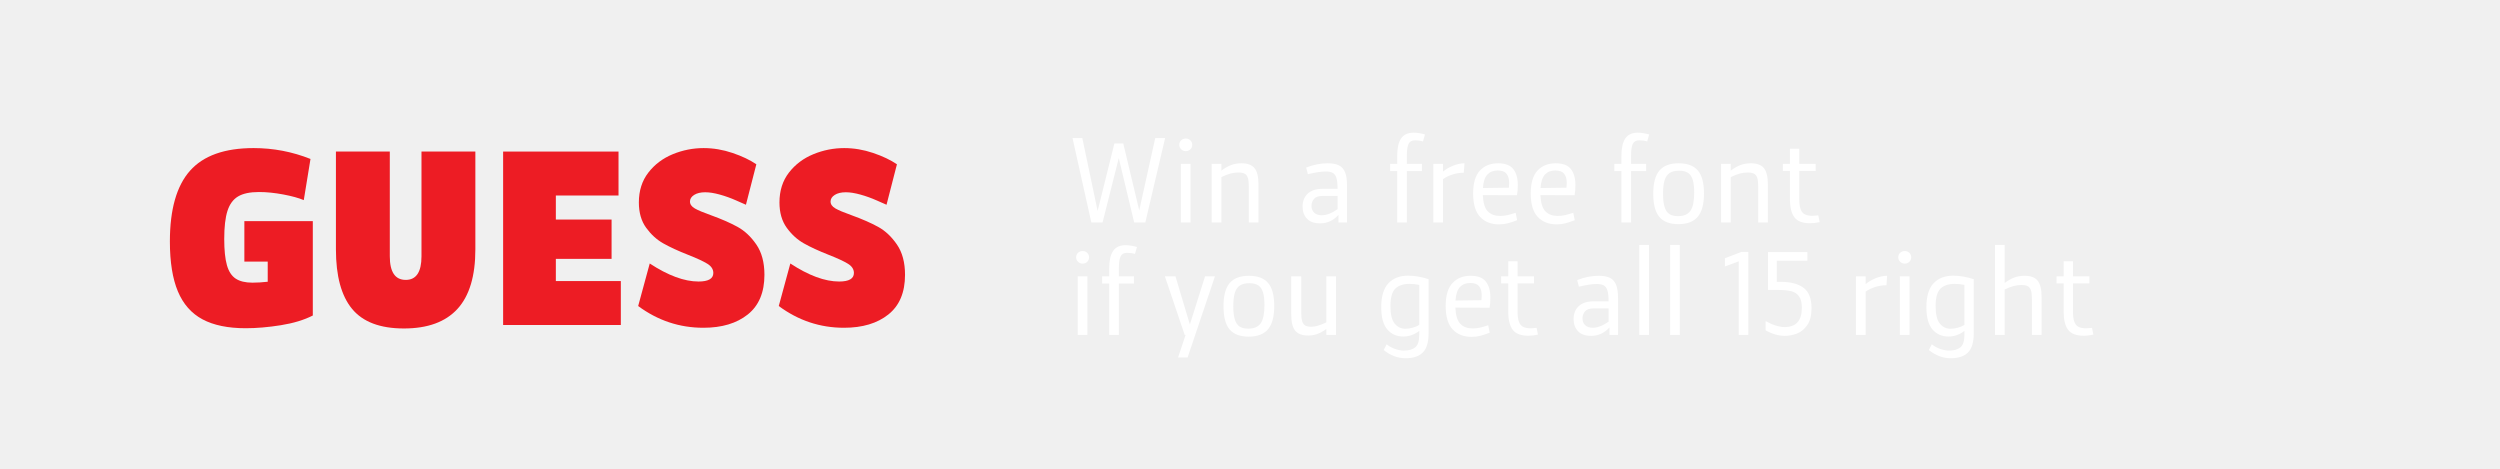
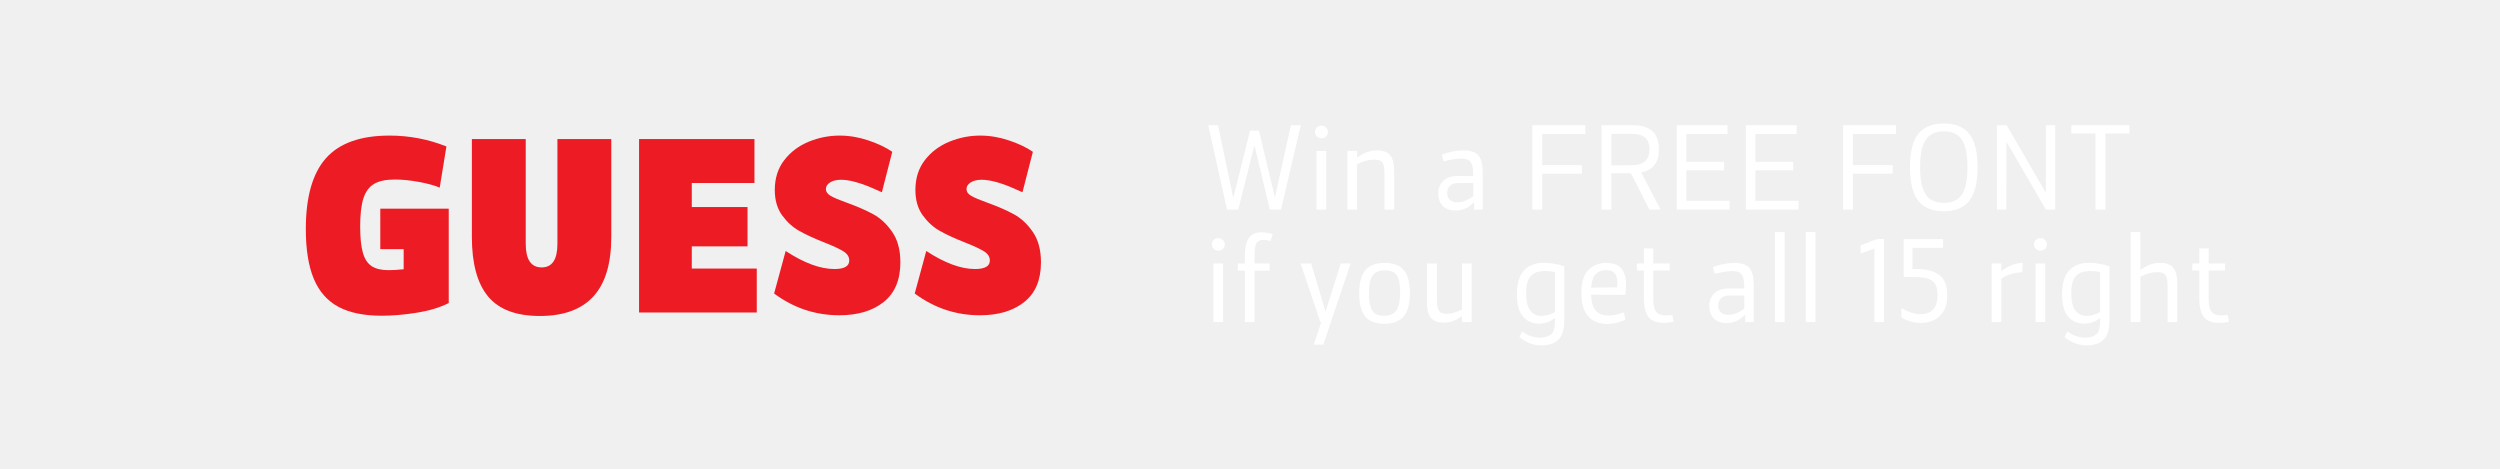
- <svg xmlns="http://www.w3.org/2000/svg" version="1.1" id="Abre" x="0px" y="0px" width="800px" height="150px" viewBox="0 150 800 150" enable-background="new 0 150 800 150" xml:space="preserve">
+ <svg xmlns="http://www.w3.org/2000/svg" version="1.1" id="Abre" x="0px" y="0px" width="800px" height="150px" viewBox="0 0 800 150" enable-background="new 0 0 800 150" xml:space="preserve">
  <g>
-     <path fill="#ED1C24" d="M100.098,250.964c-2.812,1.434-6.229,2.469-10.248,3.108c-4.021,0.641-7.762,0.962-11.211,0.962   c-5.676,0-10.287-0.95-13.842-2.85c-3.551-1.898-6.178-4.886-7.881-8.953c-1.701-4.07-2.553-9.388-2.553-15.947   c0-10.261,2.146-17.809,6.438-22.646c4.291-4.834,11.074-7.252,20.352-7.252c6.312,0,12.381,1.16,18.203,3.479l-2.146,13.172   c-1.627-0.69-3.82-1.295-6.586-1.812c-2.762-0.52-5.354-0.776-7.77-0.776c-2.861,0-5.082,0.47-6.66,1.406   c-1.578,0.938-2.713,2.479-3.404,4.625c-0.689,2.146-1.035,5.143-1.035,8.988c0,3.555,0.283,6.342,0.854,8.362   c0.564,2.023,1.504,3.467,2.811,4.329c1.309,0.863,3.097,1.295,5.365,1.295c1.48,0,3.109-0.099,4.885-0.296v-6.438h-7.475v-12.949   h21.904V250.964L100.098,250.964z" />
-     <path fill="#ED1C24" d="M112.678,248.858c-3.453-4.169-5.182-10.521-5.182-19.058v-31.302h17.242v33.522   c0,5.029,1.701,7.548,5.104,7.548c3.355,0,5.033-2.519,5.033-7.548v-33.522h17.24V229.8c0,8.536-1.912,14.889-5.734,19.058   s-9.531,6.253-17.131,6.253C121.655,255.111,116.129,253.027,112.678,248.858z" />
-     <path fill="#ED1C24" d="M198.666,239.941V254H161v-55.5h36.926v14.062h-20.055v7.694h17.834v12.58h-17.834v7.104H198.666z" />
-     <path fill="#ED1C24" d="M207.914,234.317c5.871,3.848,11.074,5.771,15.615,5.771c3.156,0,4.734-0.912,4.734-2.738   c0-1.184-0.643-2.17-1.926-2.959c-1.281-0.787-3.305-1.727-6.064-2.812c-3.258-1.282-5.936-2.517-8.029-3.7   c-2.098-1.184-3.922-2.849-5.477-4.995c-1.557-2.146-2.332-4.847-2.332-8.103c0-3.749,1.012-6.932,3.035-9.546   c2.021-2.614,4.625-4.575,7.807-5.886c3.182-1.306,6.475-1.961,9.879-1.961c3.107,0,6.191,0.521,9.25,1.557s5.6,2.245,7.623,3.626   l-3.33,12.949c-0.346-0.147-1.383-0.604-3.109-1.368c-1.726-0.766-3.477-1.396-5.254-1.89c-1.773-0.49-3.33-0.737-4.662-0.737   c-1.479,0-2.664,0.283-3.551,0.851c-0.889,0.567-1.332,1.271-1.332,2.109c0,0.888,0.52,1.628,1.553,2.22   c1.037,0.592,2.738,1.308,5.107,2.146c3.404,1.233,6.252,2.479,8.547,3.736c2.293,1.258,4.303,3.146,6.031,5.661   c1.725,2.516,2.59,5.748,2.59,9.694c0,5.624-1.777,9.854-5.328,12.688c-3.553,2.838-8.289,4.255-14.209,4.255   c-7.646,0-14.604-2.316-20.867-6.955L207.914,234.317z" />
-     <path fill="#ED1C24" d="M252.906,234.317c5.869,3.848,11.074,5.771,15.613,5.771c3.156,0,4.734-0.912,4.734-2.738   c0-1.184-0.643-2.17-1.924-2.959c-1.283-0.787-3.307-1.727-6.066-2.812c-3.257-1.282-5.936-2.517-8.029-3.7   c-2.098-1.184-3.922-2.849-5.478-4.995c-1.554-2.146-2.329-4.847-2.329-8.103c0-3.749,1.01-6.932,3.031-9.546   c2.023-2.614,4.625-4.575,7.811-5.886c3.182-1.306,6.475-1.961,9.879-1.961c3.106,0,6.188,0.521,9.25,1.557   c3.057,1.036,5.598,2.245,7.621,3.626l-3.33,12.949c-0.347-0.147-1.381-0.604-3.107-1.368c-1.729-0.767-3.479-1.396-5.254-1.89   c-1.777-0.49-3.33-0.737-4.662-0.737c-1.479,0-2.664,0.283-3.553,0.851c-0.887,0.567-1.332,1.271-1.332,2.109   c0,0.888,0.518,1.628,1.555,2.22c1.035,0.592,2.738,1.308,5.105,2.146c3.404,1.233,6.254,2.479,8.547,3.736   c2.295,1.258,4.305,3.146,6.031,5.661c1.726,2.515,2.59,5.748,2.59,9.694c0,5.624-1.775,9.854-5.328,12.688   c-3.551,2.838-8.287,4.255-14.207,4.255c-7.648,0-14.604-2.316-20.869-6.955L252.906,234.317z" />
+     <path fill="#ED1C24" d="M143.598,96.964c-2.812,1.435-6.229,2.47-10.248,3.108c-4.021,0.641-7.762,0.961-11.211,0.961   c-5.676,0-10.287-0.949-13.842-2.85c-3.551-1.897-6.178-4.887-7.881-8.953c-1.701-4.069-2.555-9.387-2.555-15.947   c0-10.261,2.146-17.81,6.438-22.646c4.291-4.834,11.074-7.252,20.352-7.252c6.312,0,12.383,1.159,18.203,3.479l-2.146,13.172   c-1.627-0.689-3.82-1.295-6.586-1.812c-2.764-0.52-5.354-0.775-7.771-0.775c-2.859,0-5.082,0.47-6.66,1.406   c-1.578,0.938-2.713,2.479-3.402,4.625s-1.035,5.143-1.035,8.988c0,3.554,0.283,6.341,0.854,8.361   c0.564,2.023,1.504,3.467,2.812,4.328c1.309,0.863,3.097,1.296,5.365,1.296c1.479,0,3.107-0.099,4.885-0.296v-6.438h-7.477v-12.95   h21.904V96.964L143.598,96.964z" />
+     <path fill="#ED1C24" d="M156.178,94.857c-3.453-4.168-5.182-10.521-5.182-19.059V44.498h17.24V78.02   c0,5.029,1.701,7.549,5.104,7.549c3.354,0,5.033-2.52,5.033-7.549V44.498h17.238v31.303c0,8.535-1.91,14.889-5.732,19.057   c-3.822,4.17-9.531,6.254-17.131,6.254C165.155,101.111,159.629,99.027,156.178,94.857z" />
+     <path fill="#ED1C24" d="M242.166,85.941V100H204.5V44.5h36.926v14.062h-20.055v7.693h17.834v12.58h-17.834v7.104h20.795V85.941z" />
+     <path fill="#ED1C24" d="M251.414,80.316c5.871,3.849,11.072,5.771,15.613,5.771c3.156,0,4.734-0.911,4.734-2.737   c0-1.185-0.643-2.17-1.926-2.959c-1.281-0.787-3.307-1.728-6.064-2.812c-3.258-1.282-5.936-2.517-8.027-3.7   c-2.1-1.184-3.924-2.85-5.479-4.994c-1.557-2.146-2.332-4.848-2.332-8.104c0-3.75,1.012-6.932,3.035-9.547   c2.021-2.613,4.625-4.574,7.807-5.885c3.184-1.307,6.477-1.961,9.879-1.961c3.107,0,6.191,0.521,9.25,1.557   c3.061,1.035,5.602,2.244,7.623,3.625l-3.33,12.949c-0.346-0.146-1.383-0.604-3.107-1.367c-1.728-0.766-3.479-1.396-5.254-1.891   c-1.773-0.49-3.33-0.736-4.662-0.736c-1.479,0-2.664,0.283-3.551,0.851c-0.891,0.567-1.332,1.271-1.332,2.108   c0,0.889,0.52,1.629,1.553,2.221c1.037,0.592,2.738,1.309,5.107,2.146c3.402,1.232,6.252,2.479,8.547,3.735   c2.293,1.259,4.303,3.146,6.029,5.661c1.727,2.516,2.592,5.748,2.592,9.693c0,5.625-1.777,9.854-5.328,12.688   c-3.555,2.84-8.289,4.255-14.209,4.255c-7.646,0-14.604-2.315-20.867-6.954L251.414,80.316z" />
+     <path fill="#ED1C24" d="M296.406,80.316c5.869,3.849,11.074,5.771,15.613,5.771c3.156,0,4.734-0.911,4.734-2.737   c0-1.185-0.645-2.17-1.924-2.959c-1.283-0.787-3.309-1.728-6.066-2.812c-3.257-1.282-5.936-2.517-8.029-3.7   c-2.098-1.184-3.922-2.85-5.478-4.994c-1.554-2.146-2.329-4.848-2.329-8.104c0-3.75,1.01-6.932,3.031-9.547   c2.021-2.613,4.625-4.574,7.811-5.885c3.184-1.307,6.477-1.961,9.879-1.961c3.106,0,6.188,0.521,9.25,1.557   c3.059,1.035,5.6,2.244,7.621,3.625l-3.33,12.949c-0.347-0.146-1.381-0.604-3.105-1.367c-1.729-0.768-3.479-1.396-5.254-1.891   c-1.777-0.49-3.33-0.736-4.662-0.736c-1.479,0-2.664,0.283-3.555,0.851c-0.887,0.567-1.332,1.271-1.332,2.108   c0,0.889,0.52,1.629,1.557,2.221c1.035,0.592,2.737,1.309,5.104,2.146c3.404,1.232,6.254,2.479,8.547,3.735   c2.297,1.259,4.307,3.146,6.031,5.661c1.728,2.516,2.59,5.748,2.59,9.693c0,5.625-1.773,9.854-5.328,12.688   c-3.551,2.84-8.285,4.255-14.206,4.255c-7.647,0-14.604-2.315-20.868-6.954L296.406,80.316z" />
  </g>
  <g>
    <g>
-       <path fill="#FFFFFF" d="M372.838,194.186l-6.336,27h-3.564l-4.932-20.592l-5.184,20.592h-3.6l-6.012-27h3.132l4.896,23.328    l5.364-21.601h2.844l5.112,21.421l5.112-23.148H372.838z" />
-       <path fill="#FFFFFF" d="M377.986,197.768c-0.408-0.396-0.612-0.882-0.612-1.458c0-0.552,0.198-1.02,0.594-1.404    c0.396-0.384,0.894-0.576,1.494-0.576c0.576,0,1.062,0.192,1.458,0.576c0.396,0.385,0.594,0.864,0.594,1.44    s-0.198,1.057-0.594,1.439c-0.396,0.385-0.882,0.576-1.458,0.576C378.885,198.362,378.393,198.163,377.986,197.768z     M377.878,202.43h3.096v18.756h-3.096V202.43z" />
-       <path fill="#FFFFFF" d="M401.44,203.798c0.852,1.032,1.277,2.796,1.277,5.292v12.096h-3.096v-11.52    c0-1.225-0.108-2.154-0.324-2.79c-0.217-0.636-0.564-1.074-1.044-1.314c-0.48-0.239-1.14-0.36-1.979-0.36    c-0.816,0-1.65,0.108-2.502,0.324c-0.853,0.216-1.831,0.601-2.934,1.152v14.508h-3.096V202.43h3.096v2.16    c1.104-0.816,2.147-1.41,3.132-1.782s2.1-0.558,3.348-0.558C399.213,202.25,400.586,202.766,401.44,203.798z" />
-       <path fill="#FFFFFF" d="M428.42,202.898c0.888,0.432,1.549,1.158,1.98,2.178c0.432,1.021,0.648,2.431,0.648,4.23v11.88h-2.736    v-2.412c-1.633,1.8-3.588,2.7-5.868,2.7c-1.896,0-3.307-0.504-4.229-1.512c-0.925-1.009-1.387-2.28-1.387-3.816    c0-1.775,0.552-3.174,1.656-4.194c1.104-1.02,2.688-1.529,4.752-1.529h4.788c0-1.561-0.126-2.73-0.378-3.511    c-0.252-0.779-0.648-1.313-1.188-1.602s-1.302-0.432-2.286-0.432c-1.344,0-3.229,0.288-5.652,0.863l-0.539-2.124    c2.327-0.911,4.619-1.367,6.876-1.367C426.344,202.25,427.532,202.466,428.42,202.898z M428.025,216.938v-4.248h-4.752    c-1.32,0-2.25,0.318-2.79,0.954s-0.811,1.374-0.811,2.214c0,0.937,0.294,1.674,0.883,2.214c0.588,0.54,1.386,0.811,2.394,0.811    C424.485,218.882,426.176,218.234,428.025,216.938z" />
-       <path fill="#FFFFFF" d="M450.74,196.058c-0.36,0.769-0.541,1.944-0.541,3.528v2.844h4.824v2.304h-4.824v16.452h-3.096v-16.452    h-2.268v-2.304h2.268v-2.521c0-2.495,0.414-4.361,1.242-5.598c0.828-1.235,2.166-1.854,4.014-1.854    c0.527,0,1.129,0.054,1.801,0.161c0.672,0.108,1.283,0.247,1.836,0.414l-0.648,2.232c-0.744-0.239-1.596-0.36-2.556-0.36    C451.783,194.906,451.1,195.29,450.74,196.058z" />
-       <path fill="#FFFFFF" d="M468.416,205.274c-1.225,0-2.425,0.187-3.6,0.559c-1.177,0.372-2.197,0.87-3.061,1.493v13.86h-3.096    V202.43h3.096v2.483c0.888-0.743,1.943-1.367,3.168-1.871c1.225-0.505,2.46-0.769,3.708-0.792L468.416,205.274z" />
-       <path fill="#FFFFFF" d="M482.365,218.846c0.732-0.168,1.614-0.42,2.646-0.756l0.468,2.376c-1.177,0.456-2.196,0.792-3.06,1.008    c-0.864,0.216-1.777,0.324-2.736,0.324c-2.52,0-4.53-0.792-6.03-2.376s-2.25-4.08-2.25-7.488c0-3.359,0.726-5.814,2.179-7.362    c1.451-1.548,3.389-2.321,5.813-2.321c2.256,0,3.87,0.611,4.843,1.836c0.971,1.224,1.457,2.916,1.457,5.075    c0,1.345-0.084,2.448-0.252,3.312l-10.943-0.036c0.119,2.521,0.659,4.261,1.619,5.22c0.96,0.961,2.256,1.44,3.889,1.44    C480.848,219.098,481.633,219.014,482.365,218.846z M475.976,205.832c-0.816,0.852-1.296,2.298-1.44,4.338l8.316-0.108    c0.048-0.624,0.072-1.14,0.072-1.548c0-1.271-0.283-2.25-0.846-2.935c-0.564-0.684-1.507-1.025-2.826-1.025    C477.884,204.554,476.791,204.98,475.976,205.832z" />
-       <path fill="#FFFFFF" d="M500.797,218.846c0.732-0.168,1.614-0.42,2.646-0.756l0.468,2.376c-1.177,0.456-2.196,0.792-3.06,1.008    c-0.864,0.216-1.777,0.324-2.736,0.324c-2.52,0-4.53-0.792-6.03-2.376s-2.25-4.08-2.25-7.488c0-3.359,0.726-5.814,2.179-7.362    c1.451-1.548,3.389-2.321,5.813-2.321c2.256,0,3.87,0.611,4.843,1.836c0.971,1.224,1.457,2.916,1.457,5.075    c0,1.345-0.084,2.448-0.252,3.312l-10.943-0.036c0.119,2.521,0.659,4.261,1.619,5.22c0.96,0.961,2.256,1.44,3.889,1.44    C499.28,219.098,500.065,219.014,500.797,218.846z M494.407,205.832c-0.816,0.852-1.296,2.298-1.44,4.338l8.316-0.108    c0.048-0.624,0.072-1.14,0.072-1.548c0-1.271-0.283-2.25-0.846-2.935c-0.564-0.684-1.507-1.025-2.826-1.025    C496.316,204.554,495.223,204.98,494.407,205.832z" />
-       <path fill="#FFFFFF" d="M522.487,196.058c-0.359,0.769-0.539,1.944-0.539,3.528v2.844h4.824v2.304h-4.824v16.452h-3.096v-16.452    h-2.269v-2.304h2.269v-2.521c0-2.495,0.413-4.361,1.241-5.598c0.828-1.235,2.165-1.854,4.015-1.854    c0.527,0,1.127,0.054,1.799,0.161c0.672,0.108,1.284,0.247,1.836,0.414l-0.647,2.232c-0.744-0.239-1.597-0.36-2.556-0.36    C523.531,194.906,522.847,195.29,522.487,196.058z" />
-       <path fill="#FFFFFF" d="M531.001,219.422c-1.309-1.536-1.962-4.02-1.962-7.452c0-3.384,0.66-5.851,1.98-7.398    c1.318-1.548,3.371-2.321,6.155-2.321s4.829,0.768,6.138,2.304s1.963,3.996,1.963,7.38s-0.666,5.862-1.998,7.434    c-1.332,1.572-3.402,2.358-6.211,2.358C534.331,221.726,532.309,220.958,531.001,219.422z M540.938,217.46    c0.803-1.14,1.205-3.078,1.205-5.814c0-1.775-0.162-3.168-0.486-4.176c-0.323-1.008-0.834-1.733-1.529-2.178    c-0.696-0.444-1.645-0.666-2.844-0.666c-1.248,0-2.244,0.24-2.988,0.72c-0.744,0.48-1.284,1.254-1.62,2.322    c-0.337,1.067-0.504,2.514-0.504,4.338c0,1.8,0.167,3.222,0.504,4.266c0.336,1.044,0.847,1.788,1.53,2.232    s1.602,0.666,2.754,0.666C538.807,219.17,540.133,218.6,540.938,217.46z" />
-       <path fill="#FFFFFF" d="M564.445,203.798c0.852,1.032,1.278,2.796,1.278,5.292v12.096h-3.097v-11.52    c0-1.225-0.108-2.154-0.323-2.79c-0.217-0.636-0.564-1.074-1.045-1.314c-0.48-0.239-1.14-0.36-1.979-0.36    c-0.816,0-1.65,0.108-2.502,0.324c-0.853,0.216-1.831,0.601-2.935,1.152v14.508h-3.096V202.43h3.096v2.16    c1.104-0.816,2.148-1.41,3.133-1.782c0.983-0.372,2.1-0.558,3.348-0.558C562.218,202.25,563.592,202.766,564.445,203.798z" />
-       <path fill="#FFFFFF" d="M582.281,221.077c-1.104,0.24-2.111,0.36-3.023,0.36c-2.4,0-4.08-0.63-5.04-1.89    c-0.96-1.261-1.44-3.234-1.44-5.922v-8.929h-2.268v-2.268h2.268v-4.824h2.988v4.824h5.256v2.268h-5.256v8.964    c0,1.393,0.138,2.479,0.414,3.259c0.275,0.78,0.72,1.332,1.332,1.655c0.611,0.324,1.445,0.486,2.502,0.486    c0.359,0,0.973-0.048,1.836-0.144L582.281,221.077z" />
-       <path fill="#FFFFFF" d="M344.974,233.768c-0.408-0.396-0.612-0.882-0.612-1.458c0-0.552,0.198-1.02,0.594-1.404    c0.396-0.384,0.894-0.576,1.494-0.576c0.576,0,1.062,0.192,1.458,0.576c0.396,0.385,0.594,0.864,0.594,1.44    s-0.198,1.057-0.594,1.439c-0.396,0.385-0.882,0.576-1.458,0.576C345.874,234.362,345.382,234.163,344.974,233.768z     M344.866,238.43h3.096v18.756h-3.096V238.43z" />
-       <path fill="#FFFFFF" d="M358.581,232.058c-0.36,0.769-0.54,1.944-0.54,3.528v2.844h4.824v2.304h-4.824v16.452h-3.096v-16.452    h-2.268v-2.304h2.268v-2.521c0-2.495,0.414-4.361,1.242-5.598c0.828-1.235,2.166-1.854,4.014-1.854c0.527,0,1.128,0.054,1.8,0.161    c0.672,0.108,1.284,0.247,1.836,0.414l-0.648,2.232c-0.744-0.239-1.596-0.36-2.556-0.36    C359.625,230.906,358.941,231.29,358.581,232.058z" />
-       <path fill="#FFFFFF" d="M388.785,238.43l-8.748,25.956h-3.06l2.412-7.2h-0.288l-6.336-18.756h3.384l4.608,15.408l4.86-15.408    H388.785z" />
-       <path fill="#FFFFFF" d="M393.483,255.422c-1.309-1.536-1.962-4.02-1.962-7.452c0-3.384,0.66-5.851,1.98-7.398    c1.319-1.548,3.372-2.321,6.155-2.321c2.784,0,4.83,0.768,6.139,2.304c1.308,1.536,1.962,3.996,1.962,7.38    s-0.666,5.862-1.998,7.434c-1.332,1.572-3.401,2.358-6.21,2.358C396.813,257.726,394.791,256.958,393.483,255.422z     M403.419,253.46c0.804-1.14,1.206-3.078,1.206-5.814c0-1.775-0.162-3.168-0.486-4.176s-0.834-1.733-1.529-2.178    c-0.697-0.444-1.645-0.666-2.845-0.666c-1.248,0-2.244,0.24-2.987,0.72c-0.744,0.48-1.285,1.254-1.621,2.322    c-0.336,1.067-0.504,2.514-0.504,4.338c0,1.8,0.168,3.222,0.504,4.266s0.847,1.788,1.53,2.232    c0.685,0.444,1.603,0.666,2.755,0.666C401.289,255.17,402.615,254.6,403.419,253.46z" />
-       <path fill="#FFFFFF" d="M427.52,238.43v18.756h-3.096v-1.908c-0.984,0.72-1.932,1.248-2.844,1.584s-1.896,0.504-2.952,0.504    c-1.921,0-3.306-0.516-4.157-1.548c-0.854-1.031-1.279-2.796-1.279-5.292V238.43h3.205v11.628c0,1.224,0.107,2.16,0.324,2.808    c0.215,0.648,0.551,1.093,1.008,1.332c0.455,0.24,1.104,0.36,1.943,0.36c1.225,0,2.809-0.468,4.752-1.404V238.43H427.52z" />
-       <path fill="#FFFFFF" d="M457.149,239.546v17.1c0,2.88-0.619,4.932-1.854,6.156c-1.236,1.224-3.066,1.836-5.49,1.836    c-2.52,0-4.86-0.877-7.02-2.628l0.936-1.836c0.792,0.647,1.698,1.146,2.718,1.494c1.02,0.348,1.95,0.521,2.791,0.521    c1.584,0,2.801-0.348,3.653-1.044c0.852-0.696,1.278-2.028,1.278-3.996v-1.26c-1.561,1.2-3.264,1.8-5.112,1.8    c-2.088,0-3.786-0.75-5.094-2.25c-1.309-1.5-1.962-3.882-1.962-7.146c0-3.456,0.762-6,2.285-7.633    c1.524-1.632,3.631-2.447,6.318-2.447c1.031,0,2.137,0.103,3.312,0.306c1.176,0.204,2.268,0.486,3.275,0.846L457.149,239.546z     M452.054,254.864c0.828-0.228,1.53-0.533,2.106-0.918v-12.779c-1.008-0.217-2.053-0.324-3.133-0.324    c-1.992,0-3.504,0.51-4.535,1.529c-1.032,1.021-1.549,2.875-1.549,5.562c0,2.664,0.456,4.542,1.369,5.634    c0.911,1.093,2.051,1.638,3.42,1.638C450.452,255.205,451.227,255.092,452.054,254.864z" />
-       <path fill="#FFFFFF" d="M473.582,254.846c0.731-0.168,1.613-0.42,2.646-0.756l0.467,2.376c-1.176,0.456-2.195,0.792-3.06,1.008    s-1.776,0.324-2.735,0.324c-2.521,0-4.531-0.792-6.031-2.376s-2.25-4.08-2.25-7.488c0-3.359,0.727-5.814,2.179-7.362    s3.39-2.321,5.813-2.321c2.256,0,3.871,0.611,4.843,1.836c0.972,1.224,1.458,2.916,1.458,5.075c0,1.345-0.084,2.448-0.252,3.312    l-10.944-0.036c0.12,2.521,0.659,4.261,1.62,5.22c0.959,0.961,2.256,1.44,3.888,1.44    C472.064,255.098,472.85,255.014,473.582,254.846z M467.192,241.832c-0.816,0.852-1.295,2.298-1.439,4.338l8.316-0.108    c0.047-0.624,0.071-1.14,0.071-1.548c0-1.271-0.282-2.25-0.846-2.935c-0.564-0.684-1.507-1.025-2.826-1.025    C469.1,240.554,468.008,240.98,467.192,241.832z" />
-       <path fill="#FFFFFF" d="M492.14,257.077c-1.104,0.24-2.112,0.36-3.024,0.36c-2.4,0-4.08-0.63-5.039-1.89    c-0.961-1.261-1.44-3.234-1.44-5.922v-8.929h-2.269v-2.268h2.269v-4.824h2.987v4.824h5.256v2.268h-5.256v8.964    c0,1.393,0.139,2.479,0.414,3.259s0.721,1.332,1.332,1.655c0.612,0.324,1.445,0.486,2.502,0.486c0.36,0,0.973-0.048,1.836-0.144    L492.14,257.077z" />
-       <path fill="#FFFFFF" d="M515.144,238.898c0.888,0.432,1.548,1.158,1.979,2.178c0.432,1.021,0.648,2.431,0.648,4.23v11.88h-2.736    v-2.412c-1.633,1.8-3.588,2.7-5.867,2.7c-1.896,0-3.307-0.504-4.23-1.512c-0.924-1.009-1.387-2.28-1.387-3.816    c0-1.775,0.553-3.174,1.656-4.194c1.104-1.02,2.688-1.529,4.752-1.529h4.789c0-1.561-0.127-2.73-0.379-3.511    c-0.252-0.779-0.648-1.313-1.188-1.602c-0.54-0.288-1.303-0.432-2.286-0.432c-1.345,0-3.229,0.288-5.652,0.863l-0.54-2.124    c2.328-0.911,4.62-1.367,6.877-1.367C513.068,238.25,514.256,238.466,515.144,238.898z M514.748,252.938v-4.248h-4.752    c-1.32,0-2.25,0.318-2.791,0.954c-0.539,0.636-0.81,1.374-0.81,2.214c0,0.937,0.294,1.674,0.882,2.214s1.387,0.811,2.395,0.811    C511.207,254.882,512.899,254.234,514.748,252.938z" />
-       <path fill="#FFFFFF" d="M524.574,228.386h3.097v28.8h-3.097V228.386z" />
-       <path fill="#FFFFFF" d="M534.439,228.386h3.097v28.8h-3.097V228.386z" />
-       <path fill="#FFFFFF" d="M559.458,257.186h-3.06v-23.544h-0.037l-4.392,1.62v-2.628l5.257-2.017h2.231V257.186z" />
-       <path fill="#FFFFFF" d="M577.115,242.084c1.716,1.26,2.574,3.438,2.574,6.533c0,2.305-0.456,4.11-1.368,5.418    c-0.912,1.309-2.011,2.209-3.294,2.7c-1.284,0.492-2.574,0.738-3.87,0.738c-2.016,0-4.067-0.588-6.155-1.764v-2.952    c1.055,0.6,2.123,1.068,3.203,1.403c1.08,0.337,2.028,0.505,2.844,0.505c3.696,0,5.545-2.053,5.545-6.156    c0-1.607-0.295-2.826-0.883-3.654s-1.41-1.38-2.465-1.656c-1.057-0.275-2.473-0.414-4.248-0.414h-3.24v-12.132h12.6v2.772h-9.792    v6.768h1.368C573.006,240.194,575.4,240.823,577.115,242.084z" />
-       <path fill="#FFFFFF" d="M603.665,241.274c-1.224,0-2.425,0.187-3.6,0.559c-1.177,0.372-2.196,0.87-3.06,1.493v13.86h-3.097V238.43    h3.097v2.483c0.887-0.743,1.943-1.367,3.168-1.871c1.224-0.505,2.459-0.769,3.707-0.792L603.665,241.274z" />
-       <path fill="#FFFFFF" d="M608.057,233.768c-0.408-0.396-0.611-0.882-0.611-1.458c0-0.552,0.197-1.02,0.594-1.404    c0.396-0.384,0.895-0.576,1.494-0.576c0.576,0,1.062,0.192,1.458,0.576c0.396,0.385,0.594,0.864,0.594,1.44    s-0.198,1.057-0.594,1.439c-0.396,0.385-0.882,0.576-1.458,0.576S608.465,234.163,608.057,233.768z M607.949,238.43h3.096v18.756    h-3.096V238.43z" />
-       <path fill="#FFFFFF" d="M631.601,239.546v17.1c0,2.88-0.618,4.932-1.854,6.156c-1.236,1.224-3.066,1.836-5.49,1.836    c-2.52,0-4.859-0.877-7.02-2.628l0.936-1.836c0.793,0.647,1.698,1.146,2.719,1.494c1.02,0.348,1.949,0.521,2.79,0.521    c1.584,0,2.802-0.348,3.653-1.044s1.279-2.028,1.279-3.996v-1.26c-1.561,1.2-3.265,1.8-5.113,1.8c-2.088,0-3.785-0.75-5.094-2.25    s-1.962-3.882-1.962-7.146c0-3.456,0.762-6,2.286-7.633c1.523-1.632,3.63-2.447,6.318-2.447c1.031,0,2.136,0.103,3.312,0.306    c1.176,0.204,2.269,0.486,3.276,0.846L631.601,239.546z M626.506,254.864c0.828-0.228,1.531-0.533,2.107-0.918v-12.779    c-1.009-0.217-2.053-0.324-3.133-0.324c-1.992,0-3.504,0.51-4.536,1.529c-1.032,1.021-1.548,2.875-1.548,5.562    c0,2.664,0.455,4.542,1.368,5.634c0.911,1.093,2.052,1.638,3.42,1.638C624.905,255.205,625.679,255.092,626.506,254.864z" />
-       <path fill="#FFFFFF" d="M652.031,239.798c0.853,1.032,1.278,2.796,1.278,5.292v12.096h-3.096v-11.52    c0-1.225-0.108-2.154-0.324-2.79c-0.217-0.636-0.564-1.074-1.044-1.314c-0.48-0.239-1.141-0.36-1.979-0.36    c-0.816,0-1.645,0.108-2.484,0.324c-0.841,0.216-1.801,0.589-2.881,1.116v14.544h-3.096v-28.8h3.096v12.168    c1.057-0.792,2.076-1.374,3.061-1.746s2.1-0.558,3.348-0.558C649.805,238.25,651.178,238.766,652.031,239.798z" />
-       <path fill="#FFFFFF" d="M669.869,257.077c-1.105,0.24-2.113,0.36-3.024,0.36c-2.4,0-4.081-0.63-5.04-1.89    c-0.961-1.261-1.439-3.234-1.439-5.922v-8.929h-2.269v-2.268h2.269v-4.824h2.987v4.824h5.256v2.268h-5.256v8.964    c0,1.393,0.138,2.479,0.414,3.259c0.275,0.78,0.72,1.332,1.332,1.655c0.612,0.324,1.445,0.486,2.502,0.486    c0.36,0,0.972-0.048,1.836-0.144L669.869,257.077z" />
+       <path fill="#FFFFFF" d="M416.257,40.065l-6.336,27h-3.563l-4.933-20.592l-5.184,20.592h-3.6l-6.012-27h3.132l4.896,23.328    l5.364-21.601h2.844l5.111,21.421l5.112-23.148H416.257z" />
+       <path fill="#FFFFFF" d="M421.405,43.647c-0.408-0.396-0.611-0.882-0.611-1.458c0-0.552,0.197-1.02,0.594-1.404    c0.396-0.384,0.895-0.576,1.494-0.576c0.576,0,1.062,0.192,1.458,0.576c0.396,0.385,0.594,0.864,0.594,1.44    s-0.198,1.057-0.594,1.439c-0.396,0.385-0.882,0.576-1.458,0.576S421.813,44.042,421.405,43.647z M421.297,48.309h3.096v18.756    h-3.096V48.309z" />
+       <path fill="#FFFFFF" d="M444.859,49.677c0.852,1.032,1.278,2.796,1.278,5.292v12.096h-3.097v-11.52    c0-1.225-0.108-2.154-0.323-2.79c-0.217-0.636-0.564-1.074-1.045-1.314c-0.48-0.239-1.14-0.36-1.979-0.36    c-0.816,0-1.65,0.108-2.502,0.324c-0.853,0.216-1.831,0.601-2.935,1.152v14.508h-3.096V48.309h3.096v2.16    c1.104-0.816,2.148-1.41,3.133-1.782c0.983-0.372,2.1-0.558,3.348-0.558C442.632,48.129,444.006,48.645,444.859,49.677z" />
+       <path fill="#FFFFFF" d="M471.84,48.777c0.887,0.432,1.548,1.158,1.98,2.178c0.432,1.021,0.647,2.431,0.647,4.23v11.88h-2.736    v-2.412c-1.632,1.8-3.588,2.7-5.868,2.7c-1.896,0-3.307-0.504-4.229-1.512c-0.925-1.009-1.386-2.28-1.386-3.816    c0-1.775,0.551-3.174,1.656-4.194c1.104-1.02,2.688-1.529,4.752-1.529h4.787c0-1.561-0.125-2.73-0.378-3.511    c-0.252-0.779-0.647-1.313-1.188-1.602c-0.539-0.288-1.301-0.432-2.285-0.432c-1.345,0-3.229,0.288-5.652,0.863l-0.539-2.124    c2.326-0.911,4.619-1.367,6.875-1.367C469.764,48.129,470.951,48.345,471.84,48.777z M471.444,62.817v-4.248h-4.752    c-1.32,0-2.25,0.318-2.789,0.954c-0.541,0.636-0.811,1.374-0.811,2.214c0,0.937,0.293,1.674,0.882,2.214    c0.588,0.54,1.386,0.811,2.394,0.811C467.904,64.761,469.596,64.113,471.444,62.817z" />
+       <path fill="#FFFFFF" d="M493.512,42.873v9.973h12.707v2.735h-12.707v11.484h-3.168v-27h16.955v2.808H493.512z" />
+       <path fill="#FFFFFF" d="M521.879,55.437h-6.229v11.628h-3.168v-27h9.721c2.951,0,5.13,0.624,6.533,1.872    c1.404,1.248,2.106,3.192,2.106,5.832c0,2.137-0.462,3.811-1.386,5.021c-0.924,1.213-2.346,2.011-4.266,2.395l6.191,11.88h-3.564    L521.879,55.437z M515.651,52.917l6.553-0.035c3.744,0,5.615-1.704,5.615-5.112c0-1.68-0.455-2.922-1.367-3.727    c-0.912-0.804-2.328-1.205-4.248-1.205h-6.553V52.917z" />
+       <path fill="#FFFFFF" d="M553.45,64.257v2.808h-16.884v-27h16.236v2.808h-13.176v8.893h12.096V54.5h-12.096v9.757H553.45z" />
+       <path fill="#FFFFFF" d="M575.555,64.257v2.808H558.67v-27h16.236v2.808h-13.176v8.893h12.096V54.5h-12.096v9.757H575.555z" />
+       <path fill="#FFFFFF" d="M592.943,42.873v9.973h12.708v2.735h-12.708v11.484h-3.168v-27h16.956v2.808H592.943z" />
+       <path fill="#FFFFFF" d="M613.84,64.239c-1.764-2.243-2.646-5.825-2.646-10.746c0-4.871,0.883-8.418,2.646-10.638    s4.494-3.33,8.189-3.33c3.673,0,6.391,1.11,8.154,3.33c1.765,2.22,2.646,5.767,2.646,10.638c0,4.921-0.882,8.503-2.646,10.746    c-1.764,2.244-4.481,3.366-8.154,3.366C618.334,67.605,615.604,66.483,613.84,64.239z M626.35,63.753    c1.104-0.769,1.92-1.986,2.448-3.654s0.792-3.87,0.792-6.606c0-2.735-0.264-4.943-0.792-6.624    c-0.528-1.68-1.345-2.903-2.448-3.672c-1.104-0.768-2.544-1.151-4.32-1.151c-1.775,0-3.221,0.39-4.338,1.17    c-1.115,0.78-1.938,2.004-2.465,3.672c-0.529,1.668-0.793,3.87-0.793,6.605c0,2.736,0.264,4.938,0.793,6.606    c0.527,1.668,1.35,2.886,2.465,3.654c1.117,0.768,2.562,1.151,4.338,1.151C623.806,64.905,625.246,64.521,626.35,63.753z" />
+       <path fill="#FFFFFF" d="M657.67,40.065v27h-2.988l-12.6-21.672l-0.072,21.672h-2.988v-27h3.096l12.564,21.636V40.065H657.67z" />
+       <path fill="#FFFFFF" d="M681.43,42.729h-7.704v24.336h-3.168V42.729h-7.74v-2.664h18.612V42.729z" />
+       <path fill="#FFFFFF" d="M388.393,79.646c-0.408-0.396-0.612-0.881-0.612-1.457c0-0.553,0.198-1.02,0.594-1.404    s0.894-0.576,1.494-0.576c0.576,0,1.062,0.191,1.458,0.576s0.594,0.863,0.594,1.439s-0.198,1.057-0.594,1.439    c-0.396,0.385-0.882,0.576-1.458,0.576C389.293,80.24,388.801,80.043,388.393,79.646z M388.285,84.309h3.096v18.756h-3.096V84.309    z" />
+       <path fill="#FFFFFF" d="M402,77.938c-0.359,0.768-0.539,1.943-0.539,3.527v2.844h4.824v2.305h-4.824v16.451h-3.096V86.613h-2.268    v-2.305h2.268v-2.52c0-2.496,0.414-4.361,1.242-5.598c0.828-1.236,2.165-1.854,4.015-1.854c0.527,0,1.127,0.054,1.799,0.161    c0.672,0.108,1.284,0.247,1.836,0.414l-0.647,2.232c-0.744-0.238-1.597-0.359-2.556-0.359    C403.045,76.785,402.361,77.17,402,77.938z" />
+       <path fill="#FFFFFF" d="M432.205,84.309l-8.748,25.957h-3.061l2.412-7.201h-0.288l-6.336-18.756h3.384l4.607,15.408l4.861-15.408    H432.205z" />
+       <path fill="#FFFFFF" d="M436.903,101.301c-1.309-1.535-1.963-4.02-1.963-7.451c0-3.385,0.66-5.852,1.98-7.398    c1.32-1.549,3.372-2.322,6.156-2.322c2.783,0,4.83,0.768,6.139,2.305c1.307,1.535,1.961,3.996,1.961,7.379    c0,3.385-0.666,5.863-1.998,7.434c-1.332,1.572-3.401,2.359-6.209,2.359C440.233,103.605,438.21,102.838,436.903,101.301z     M446.838,99.34c0.805-1.141,1.206-3.078,1.206-5.814c0-1.775-0.161-3.168-0.485-4.176s-0.834-1.734-1.53-2.178    c-0.696-0.445-1.645-0.666-2.845-0.666c-1.248,0-2.244,0.24-2.987,0.719c-0.744,0.48-1.284,1.254-1.62,2.322    s-0.504,2.514-0.504,4.338c0,1.801,0.168,3.223,0.504,4.266c0.336,1.045,0.846,1.789,1.529,2.232    c0.685,0.445,1.603,0.666,2.755,0.666C444.708,101.049,446.033,100.479,446.838,99.34z" />
+       <path fill="#FFFFFF" d="M470.94,84.309v18.756h-3.096v-1.908c-0.984,0.721-1.933,1.248-2.844,1.584    c-0.912,0.336-1.896,0.504-2.953,0.504c-1.92,0-3.306-0.516-4.157-1.547c-0.853-1.031-1.278-2.797-1.278-5.293V84.309h3.204    v11.629c0,1.223,0.108,2.16,0.324,2.807c0.216,0.648,0.552,1.094,1.008,1.332c0.456,0.24,1.104,0.361,1.944,0.361    c1.224,0,2.808-0.469,4.752-1.404V84.309H470.94z" />
+       <path fill="#FFFFFF" d="M500.568,85.426v17.1c0,2.879-0.618,4.932-1.854,6.156c-1.236,1.223-3.066,1.836-5.49,1.836    c-2.52,0-4.859-0.877-7.02-2.629l0.936-1.836c0.793,0.648,1.698,1.146,2.719,1.494c1.02,0.348,1.949,0.521,2.79,0.521    c1.584,0,2.802-0.348,3.653-1.043c0.852-0.697,1.279-2.029,1.279-3.996v-1.26c-1.561,1.199-3.265,1.799-5.113,1.799    c-2.088,0-3.785-0.75-5.094-2.25s-1.962-3.881-1.962-7.145c0-3.457,0.762-6,2.286-7.633c1.523-1.633,3.63-2.447,6.318-2.447    c1.031,0,2.136,0.102,3.312,0.305c1.176,0.205,2.269,0.486,3.276,0.846L500.568,85.426z M495.473,100.742    c0.828-0.227,1.531-0.533,2.107-0.918V87.045c-1.009-0.217-2.053-0.324-3.133-0.324c-1.992,0-3.504,0.51-4.536,1.529    c-1.032,1.021-1.548,2.875-1.548,5.562c0,2.664,0.455,4.543,1.368,5.635c0.911,1.092,2.052,1.637,3.42,1.637    C493.871,101.084,494.646,100.971,495.473,100.742z" />
+       <path fill="#FFFFFF" d="M517.002,100.725c0.73-0.168,1.613-0.42,2.646-0.756l0.468,2.377c-1.176,0.455-2.195,0.791-3.061,1.008    c-0.863,0.215-1.775,0.324-2.735,0.324c-2.521,0-4.53-0.793-6.03-2.377s-2.25-4.08-2.25-7.488c0-3.359,0.727-5.814,2.178-7.361    c1.452-1.549,3.391-2.322,5.814-2.322c2.256,0,3.87,0.611,4.842,1.836c0.973,1.225,1.459,2.916,1.459,5.076    c0,1.344-0.085,2.447-0.253,3.312l-10.944-0.037c0.12,2.521,0.66,4.262,1.621,5.221c0.959,0.961,2.255,1.439,3.887,1.439    C515.483,100.977,516.27,100.893,517.002,100.725z M510.612,87.711c-0.816,0.852-1.296,2.299-1.439,4.338l8.315-0.107    c0.048-0.625,0.071-1.141,0.071-1.549c0-1.271-0.281-2.25-0.846-2.934s-1.506-1.025-2.826-1.025    C512.52,86.434,511.427,86.859,510.612,87.711z" />
+       <path fill="#FFFFFF" d="M535.559,102.957c-1.104,0.24-2.111,0.359-3.023,0.359c-2.4,0-4.08-0.629-5.04-1.889    c-0.96-1.262-1.44-3.234-1.44-5.922v-8.93h-2.268v-2.268h2.268v-4.824h2.988v4.824h5.256v2.268h-5.256v8.965    c0,1.393,0.138,2.479,0.414,3.258c0.275,0.781,0.72,1.332,1.332,1.656c0.611,0.324,1.445,0.486,2.502,0.486    c0.359,0,0.973-0.049,1.836-0.145L535.559,102.957z" />
+       <path fill="#FFFFFF" d="M558.563,84.777c0.888,0.432,1.549,1.158,1.98,2.178s0.648,2.43,0.648,4.23v11.879h-2.736v-2.412    c-1.633,1.801-3.588,2.701-5.868,2.701c-1.896,0-3.307-0.504-4.229-1.512c-0.925-1.01-1.387-2.281-1.387-3.816    c0-1.775,0.552-3.174,1.656-4.195c1.104-1.02,2.688-1.529,4.752-1.529h4.788c0-1.561-0.126-2.73-0.378-3.51    s-0.648-1.314-1.188-1.602c-0.54-0.289-1.302-0.432-2.286-0.432c-1.344,0-3.229,0.287-5.652,0.863l-0.539-2.125    c2.327-0.91,4.619-1.367,6.876-1.367C556.487,84.129,557.675,84.346,558.563,84.777z M558.167,98.816v-4.248h-4.752    c-1.32,0-2.25,0.318-2.79,0.955c-0.54,0.635-0.811,1.373-0.811,2.213c0,0.938,0.294,1.674,0.883,2.215    c0.588,0.539,1.386,0.811,2.394,0.811C554.627,100.762,556.319,100.113,558.167,98.816z" />
+       <path fill="#FFFFFF" d="M567.994,74.265h3.096v28.799h-3.096V74.265z" />
+       <path fill="#FFFFFF" d="M577.858,74.265h3.097v28.799h-3.097V74.265z" />
+       <path fill="#FFFFFF" d="M602.877,103.064h-3.06V79.521h-0.036l-4.393,1.619v-2.627l5.257-2.018h2.231V103.064z" />
+       <path fill="#FFFFFF" d="M620.535,87.963c1.715,1.26,2.574,3.438,2.574,6.533c0,2.305-0.457,4.111-1.369,5.418    c-0.912,1.309-2.01,2.209-3.293,2.701c-1.285,0.492-2.574,0.738-3.871,0.738c-2.016,0-4.067-0.588-6.155-1.764v-2.953    c1.056,0.6,2.124,1.068,3.204,1.404s2.027,0.504,2.844,0.504c3.695,0,5.544-2.053,5.544-6.156c0-1.607-0.294-2.826-0.882-3.654    s-1.41-1.379-2.466-1.656c-1.057-0.275-2.472-0.414-4.248-0.414h-3.24V76.533h12.601v2.771h-9.793v6.768h1.369    C616.425,86.072,618.819,86.703,620.535,87.963z" />
+       <path fill="#FFFFFF" d="M647.084,87.152c-1.223,0-2.424,0.188-3.6,0.559c-1.176,0.373-2.195,0.871-3.06,1.494v13.859h-3.097    V84.309h3.097v2.484c0.888-0.744,1.944-1.367,3.168-1.871c1.224-0.506,2.46-0.77,3.708-0.793L647.084,87.152z" />
+       <path fill="#FFFFFF" d="M651.477,79.646c-0.408-0.396-0.611-0.881-0.611-1.457c0-0.553,0.197-1.02,0.594-1.404    c0.396-0.385,0.894-0.576,1.494-0.576c0.575,0,1.062,0.191,1.457,0.576c0.396,0.385,0.594,0.863,0.594,1.439    s-0.197,1.057-0.594,1.439c-0.396,0.385-0.882,0.576-1.457,0.576C652.377,80.24,651.885,80.043,651.477,79.646z M651.369,84.309    h3.096v18.756h-3.096V84.309z" />
+       <path fill="#FFFFFF" d="M675.02,85.426v17.1c0,2.879-0.617,4.932-1.854,6.156c-1.236,1.223-3.066,1.836-5.49,1.836    c-2.52,0-4.859-0.877-7.02-2.629l0.936-1.836c0.792,0.648,1.697,1.146,2.719,1.494c1.02,0.348,1.949,0.521,2.789,0.521    c1.584,0,2.803-0.348,3.654-1.043c0.852-0.697,1.278-2.029,1.278-3.996v-1.26c-1.561,1.199-3.265,1.799-5.112,1.799    c-2.088,0-3.786-0.75-5.094-2.25c-1.309-1.5-1.963-3.881-1.963-7.145c0-3.457,0.762-6,2.287-7.633    c1.523-1.633,3.629-2.447,6.317-2.447c1.032,0,2.136,0.102,3.312,0.305c1.176,0.205,2.269,0.486,3.277,0.846L675.02,85.426z     M669.926,100.742c0.828-0.227,1.53-0.533,2.106-0.918V87.045c-1.009-0.217-2.052-0.324-3.132-0.324    c-1.992,0-3.505,0.51-4.537,1.529c-1.031,1.021-1.547,2.875-1.547,5.562c0,2.664,0.455,4.543,1.367,5.635s2.053,1.637,3.42,1.637    C668.324,101.084,669.098,100.971,669.926,100.742z" />
+       <path fill="#FFFFFF" d="M695.449,85.678c0.853,1.031,1.279,2.795,1.279,5.291v12.096h-3.097v-11.52    c0-1.225-0.108-2.154-0.323-2.789c-0.217-0.637-0.564-1.074-1.045-1.314s-1.141-0.361-1.979-0.361    c-0.816,0-1.645,0.109-2.484,0.324c-0.841,0.217-1.8,0.59-2.88,1.117v14.543h-3.096V74.265h3.096v12.168    c1.056-0.793,2.076-1.375,3.061-1.746c0.983-0.373,2.1-0.559,3.348-0.559C693.224,84.129,694.598,84.645,695.449,85.678z" />
+       <path fill="#FFFFFF" d="M713.288,102.957c-1.104,0.24-2.112,0.359-3.024,0.359c-2.4,0-4.08-0.629-5.039-1.889    c-0.961-1.262-1.44-3.234-1.44-5.922v-8.93h-2.269v-2.268h2.269v-4.824h2.987v4.824h5.256v2.268h-5.256v8.965    c0,1.393,0.139,2.479,0.414,3.258c0.275,0.781,0.721,1.332,1.332,1.656c0.612,0.324,1.445,0.486,2.502,0.486    c0.36,0,0.973-0.049,1.836-0.145L713.288,102.957z" />
    </g>
  </g>
</svg>
